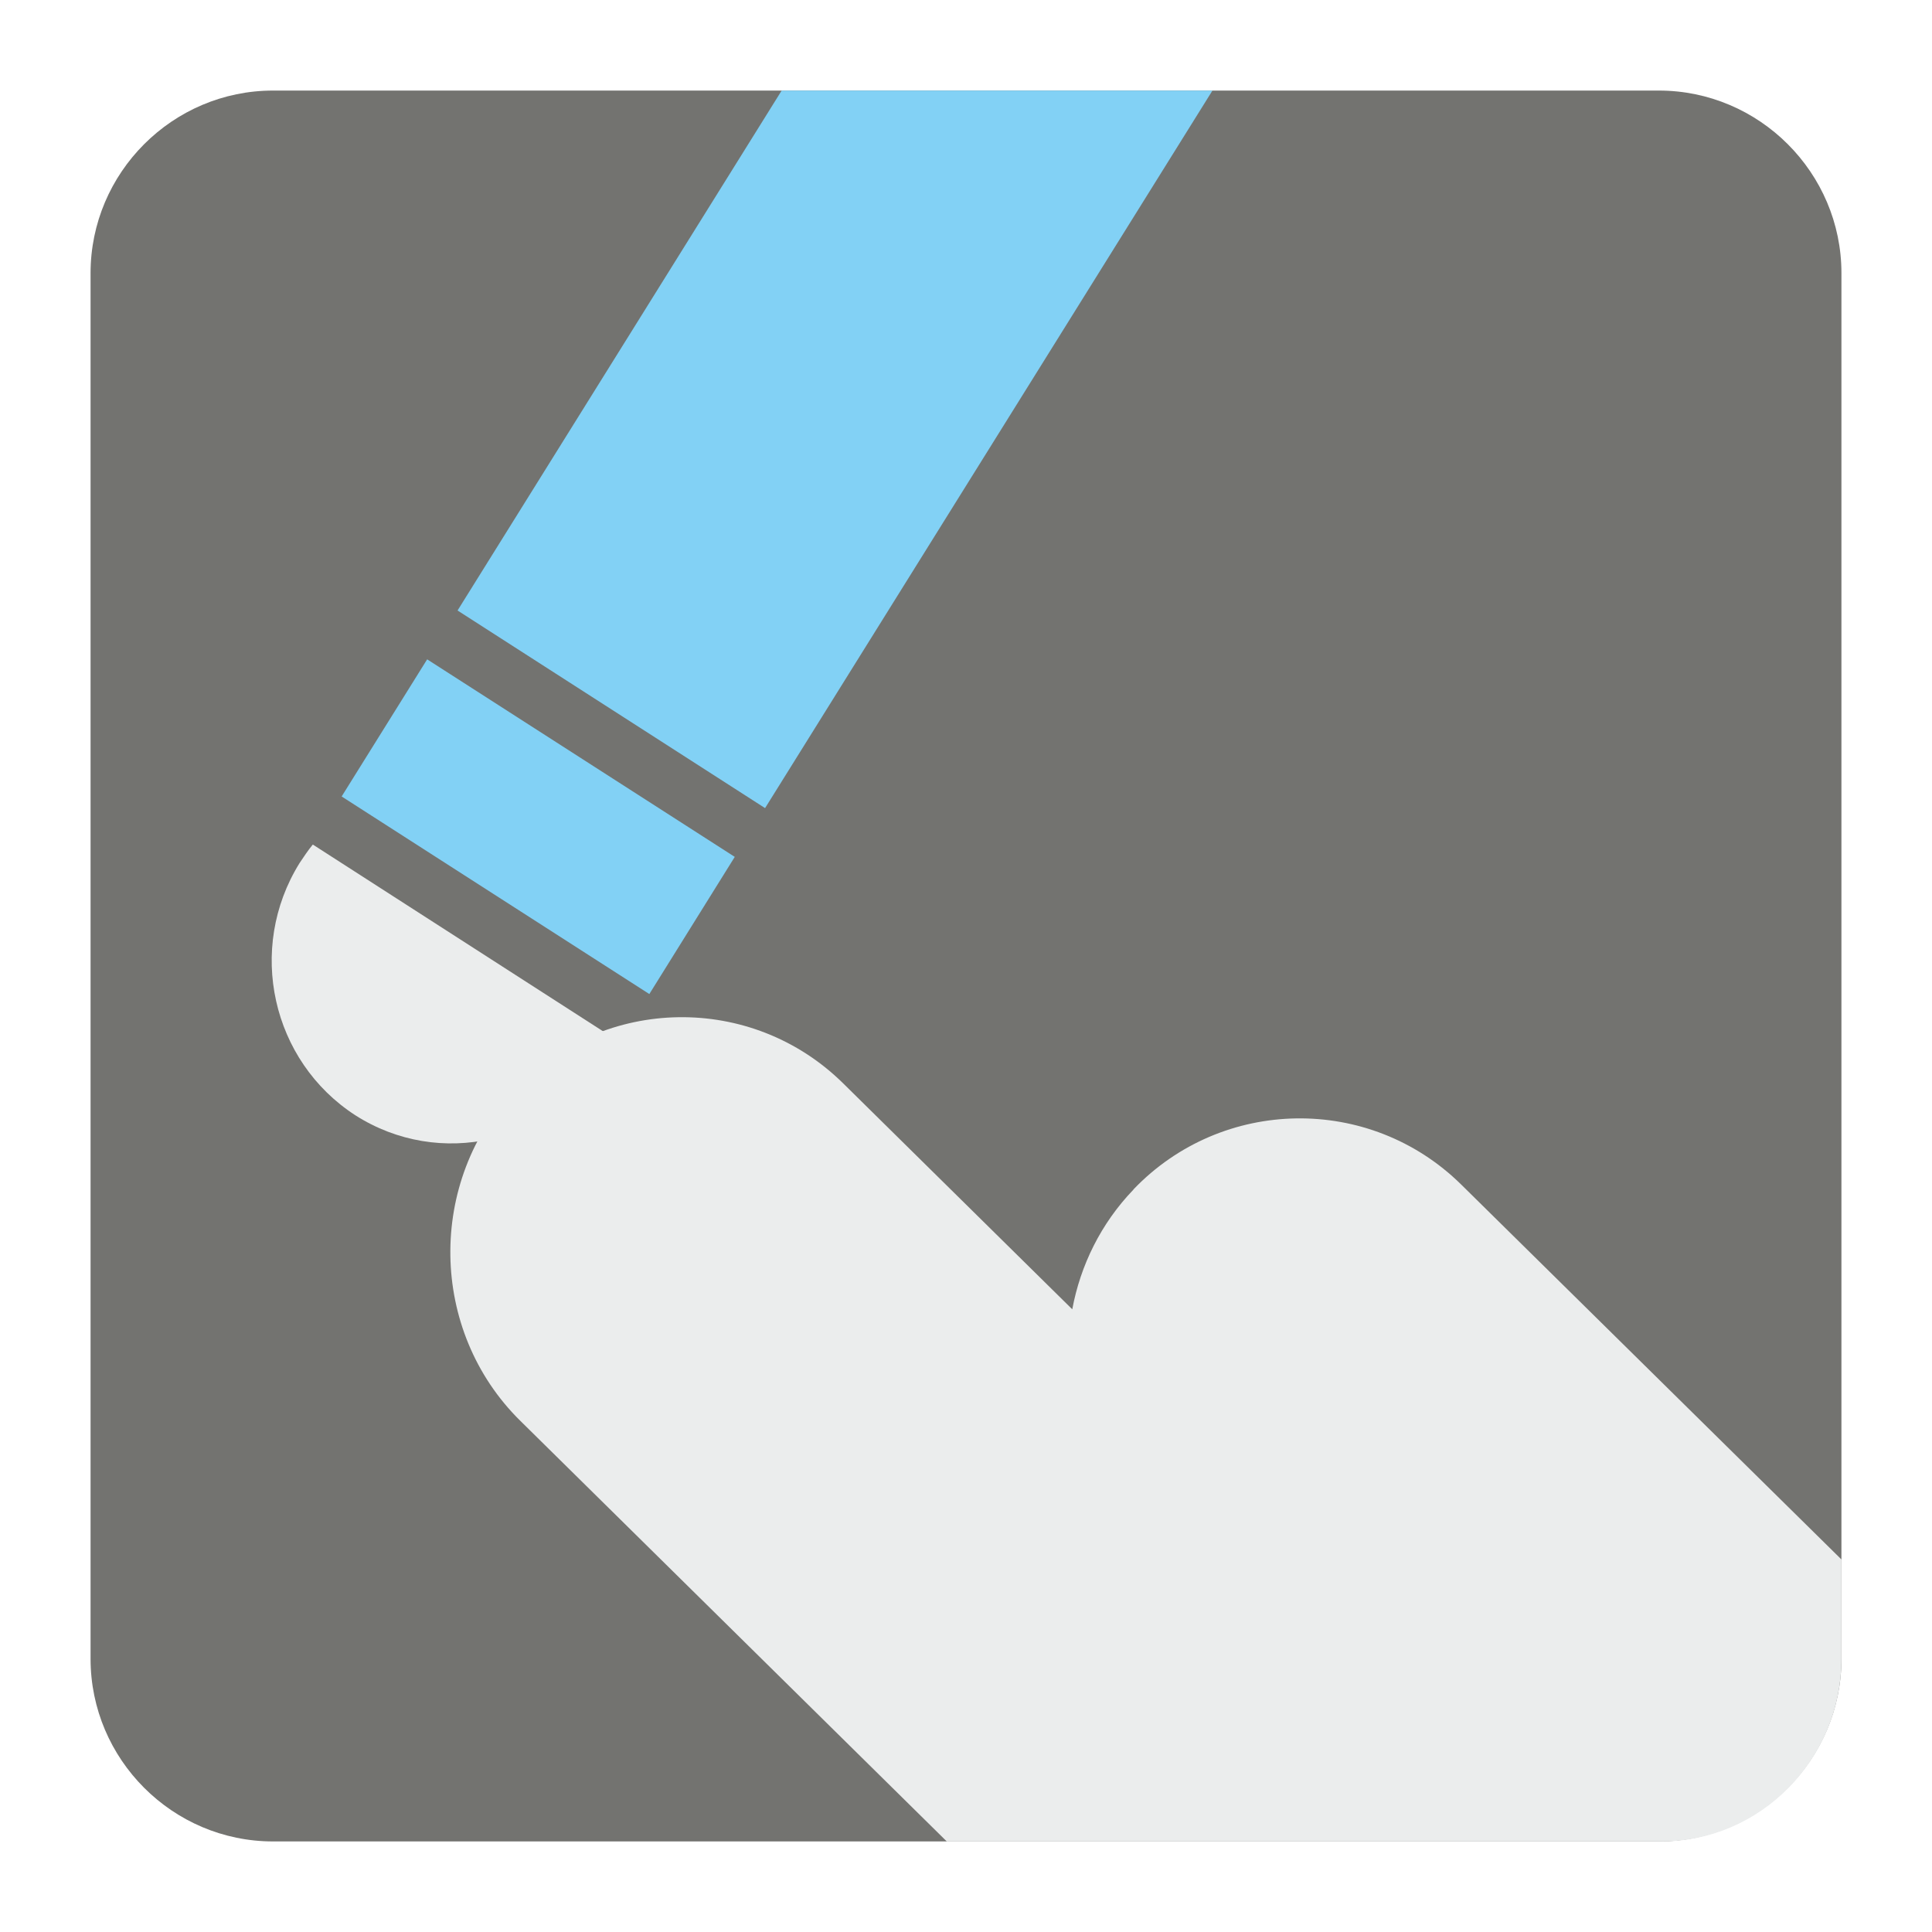
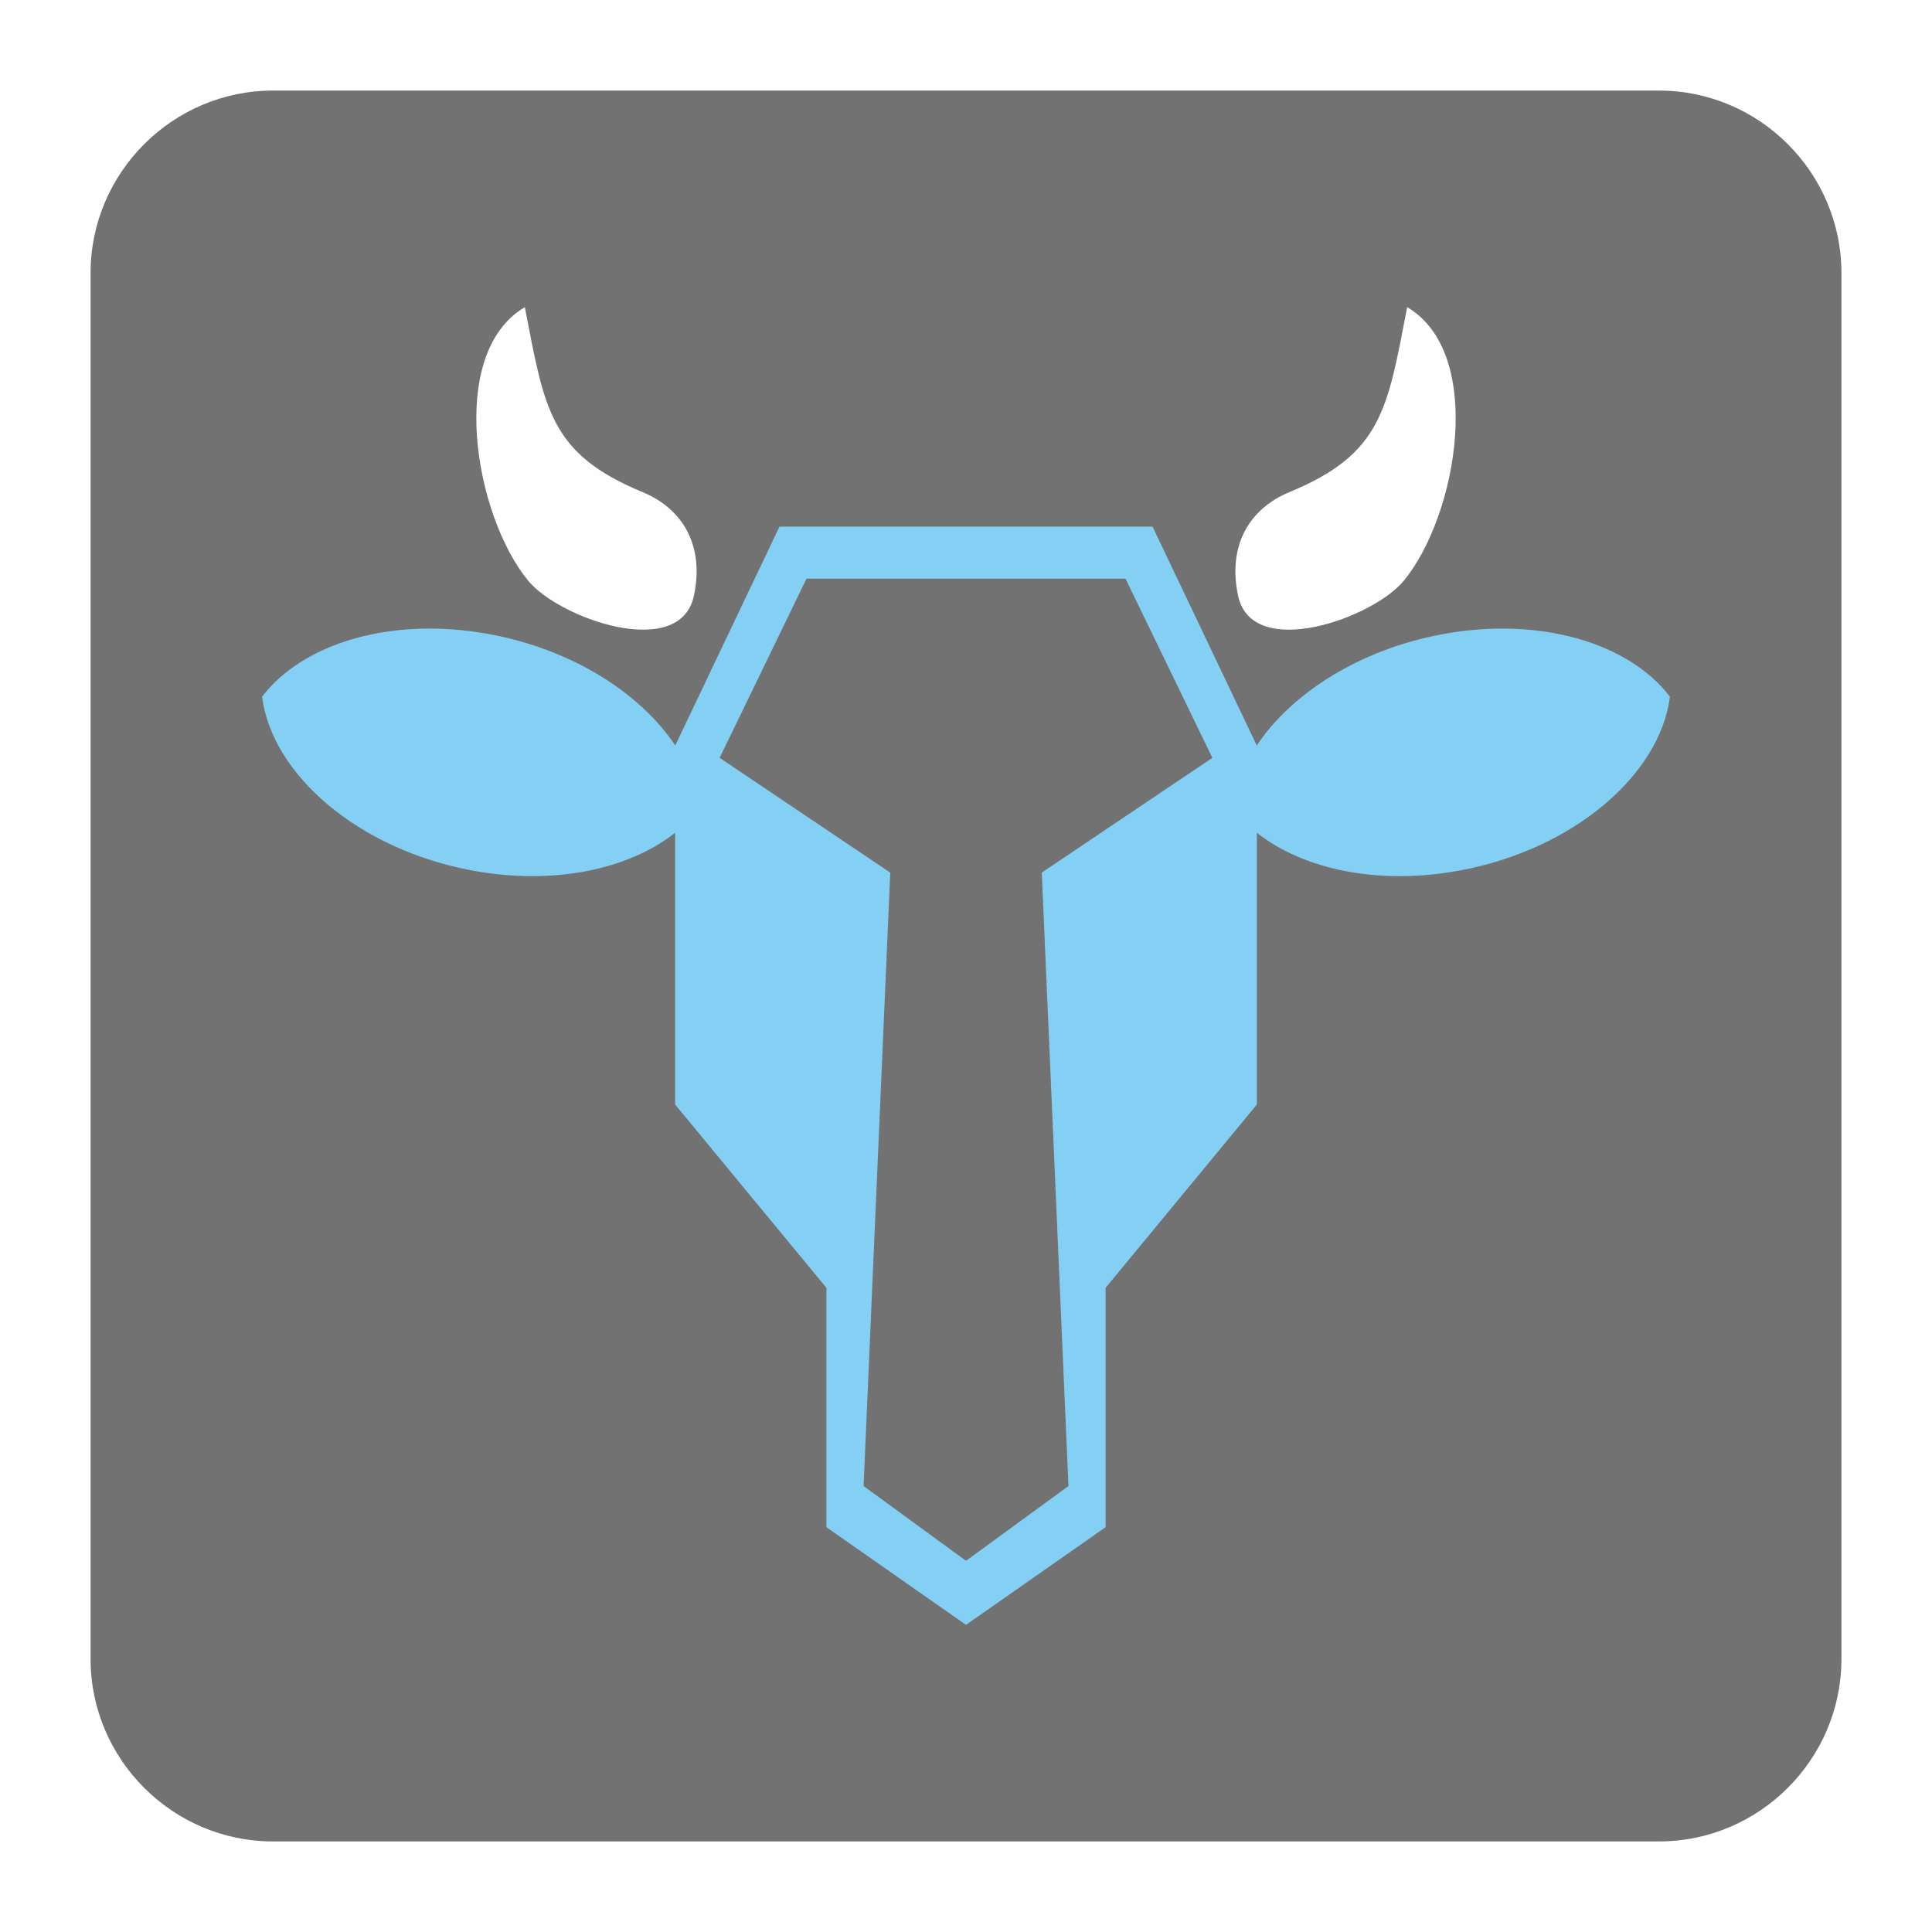
<svg xmlns="http://www.w3.org/2000/svg" version="1.1" x="0px" y="0px" width="128" height="128" viewBox="0, 0, 128, 128">
  <g id="Background">
    <rect x="0" y="0" width="128" height="128" fill="#000000" fill-opacity="0" />
  </g>
  <g id="Background">
-     <path d="M18.092,6 L109.903,6 C116.552,6 122,11.441 122,18.096 L122,109.902 C122,116.559 116.552,122 109.903,122 L18.092,122 C11.436,122 6,116.559 6,109.902 L6,18.096 C6,11.441 11.436,6 18.092,6" fill="#737370" />
-     <path d="M34.155,72.093 L34.168,72.093 C40.04,65.96 49.809,65.796 55.871,71.784 L71.041,86.745 C71.578,83.846 72.934,81.057 75.096,78.813 L75.096,78.801 C80.974,72.664 90.737,72.503 96.805,78.476 L122,103.318 L122,109.902 C122,116.559 116.635,122 110.083,122 L62.726,122 L34.472,94.133 C28.417,88.172 28.275,78.256 34.155,72.093" fill="#EBEDED" />
-     <path d="M40.706,68.809 C40.498,69.244 40.254,69.701 39.986,70.123 C36.468,75.777 29.106,77.438 23.545,73.892 C17.99,70.297 16.328,62.848 19.846,57.182 C20.119,56.772 20.406,56.341 20.724,55.953 z" fill="#EBEDED" />
-     <path d="M22.635,52.768 L43.02,65.858 L48.68,56.771 L28.3,43.683 z" fill="#82D1F5" />
-     <path d="M80.328,6 L50.688,53.539 L30.314,40.447 L51.787,6 z" fill="#82D1F5" />
+     <path d="M18.093,6 L109.907,6 C116.561,6 122,11.439 122,18.093 L122,109.907 C122,116.561 116.561,122 109.907,122 L18.093,122 C11.439,122 6,116.561 6,109.907 L6,18.093 C6,11.439 11.439,6 18.093,6" fill="#727272" />
+     <path d="M95.549,42.02 C90.11,43.03 85.589,45.902 83.264,49.39 L76.359,34.89 C65.339,34.89 62.663,34.89 51.643,34.89 L44.738,49.39 C42.413,45.902 37.892,43.03 32.453,42.02 C25.971,40.815 20.08,42.6 17.363,46.157 C18.03,51.359 23.783,56.278 31.269,57.67 C36.658,58.675 41.641,57.612 44.728,55.173 L44.728,73.175 L54.752,85.323 L54.752,101.18 L64,107.651 L64,107.651 L73.248,101.18 L73.248,85.323 L83.272,73.175 L83.272,55.173 C86.361,57.612 91.342,58.675 96.731,57.67 C104.217,56.278 109.971,51.359 110.638,46.157 C107.921,42.6 102.029,40.815 95.549,42.02" fill="#84D0F4" />
+     <path d="M53.433,38.338 L47.678,50.209 L58.981,57.812 L57.214,98.454 L63.968,103.385 L64.032,103.385 L70.788,98.454 L69.02,57.812 L80.322,50.209 L74.569,38.338 C67.522,38.338 60.48,38.338 53.433,38.338" fill="#727272" />
+     <path d="M34.995,38.475 C31.433,34.146 29.583,23.405 34.773,20.35 C36.078,27.122 36.429,30.064 42.572,32.603 C45.29,33.73 46.677,36.21 45.97,39.485 C45.034,43.792 37.056,40.979 34.995,38.475" fill="#FEFEFE" />
+     <path d="M93.005,38.475 C96.567,34.146 98.417,23.405 93.229,20.35 C91.922,27.122 91.571,30.064 85.428,32.603 C82.711,33.73 81.323,36.21 82.03,39.485 C82.968,43.792 90.946,40.979 93.005,38.475" fill="#FEFEFE" />
  </g>
  <defs />
</svg>
